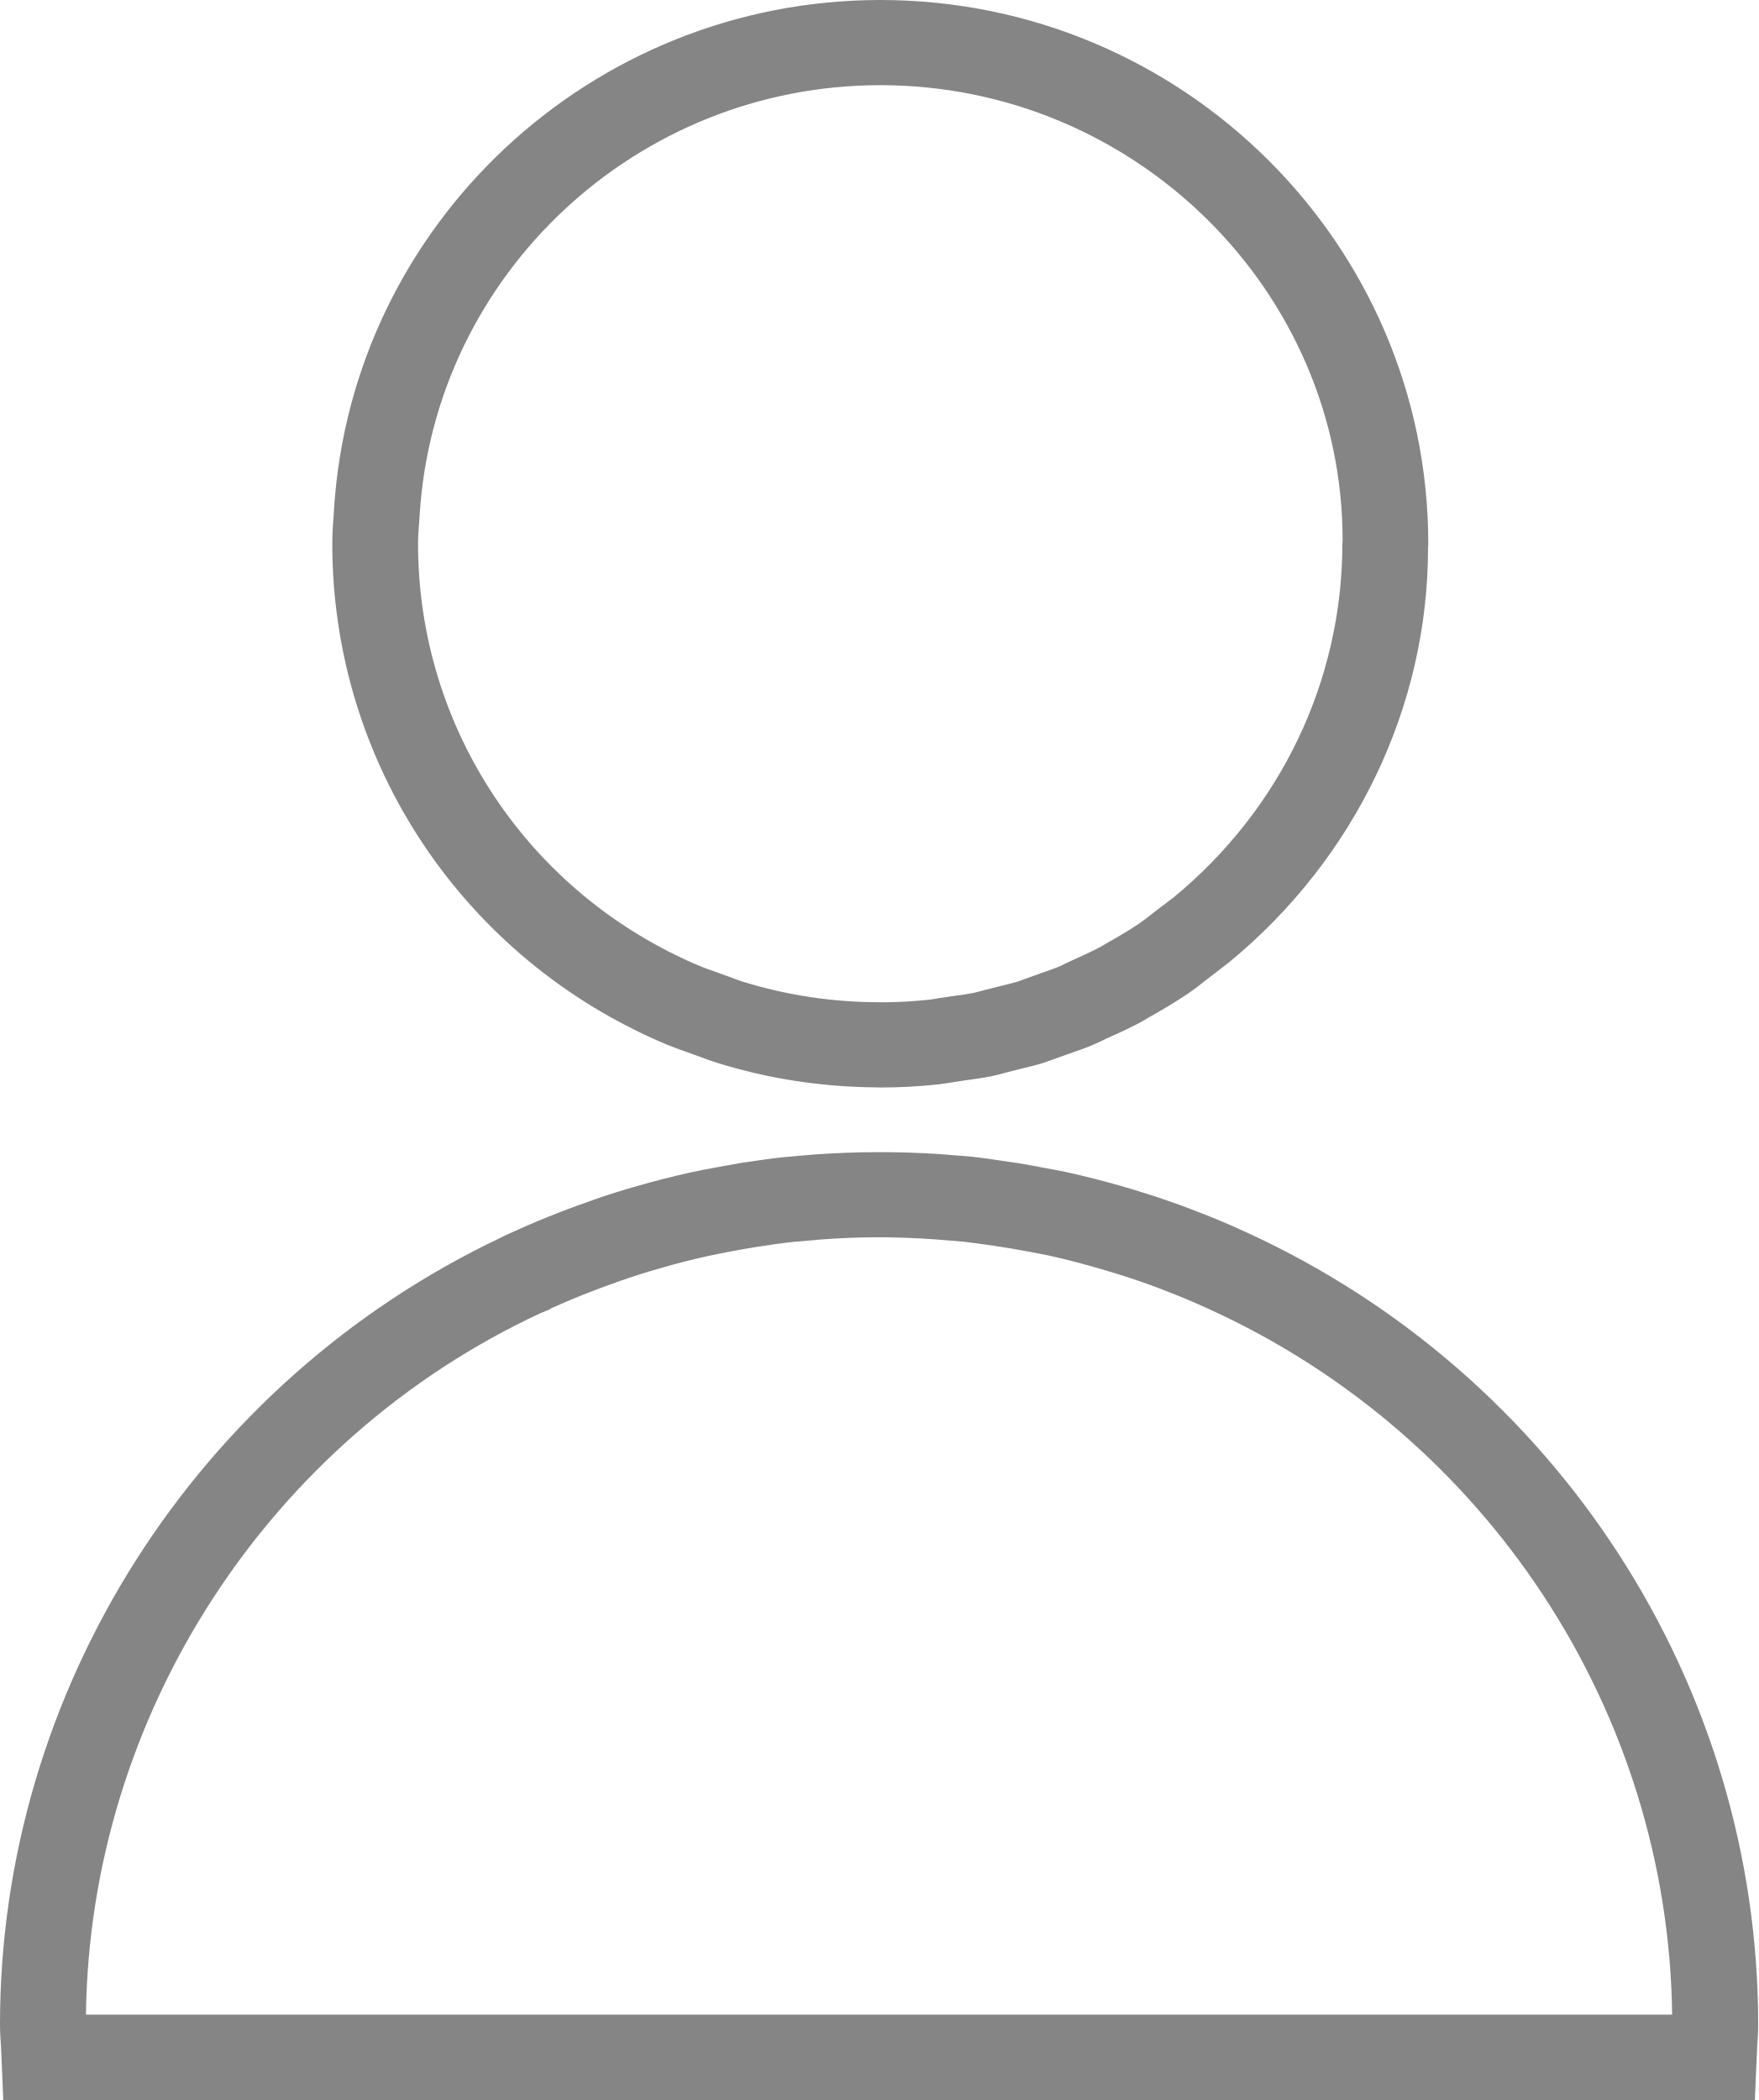
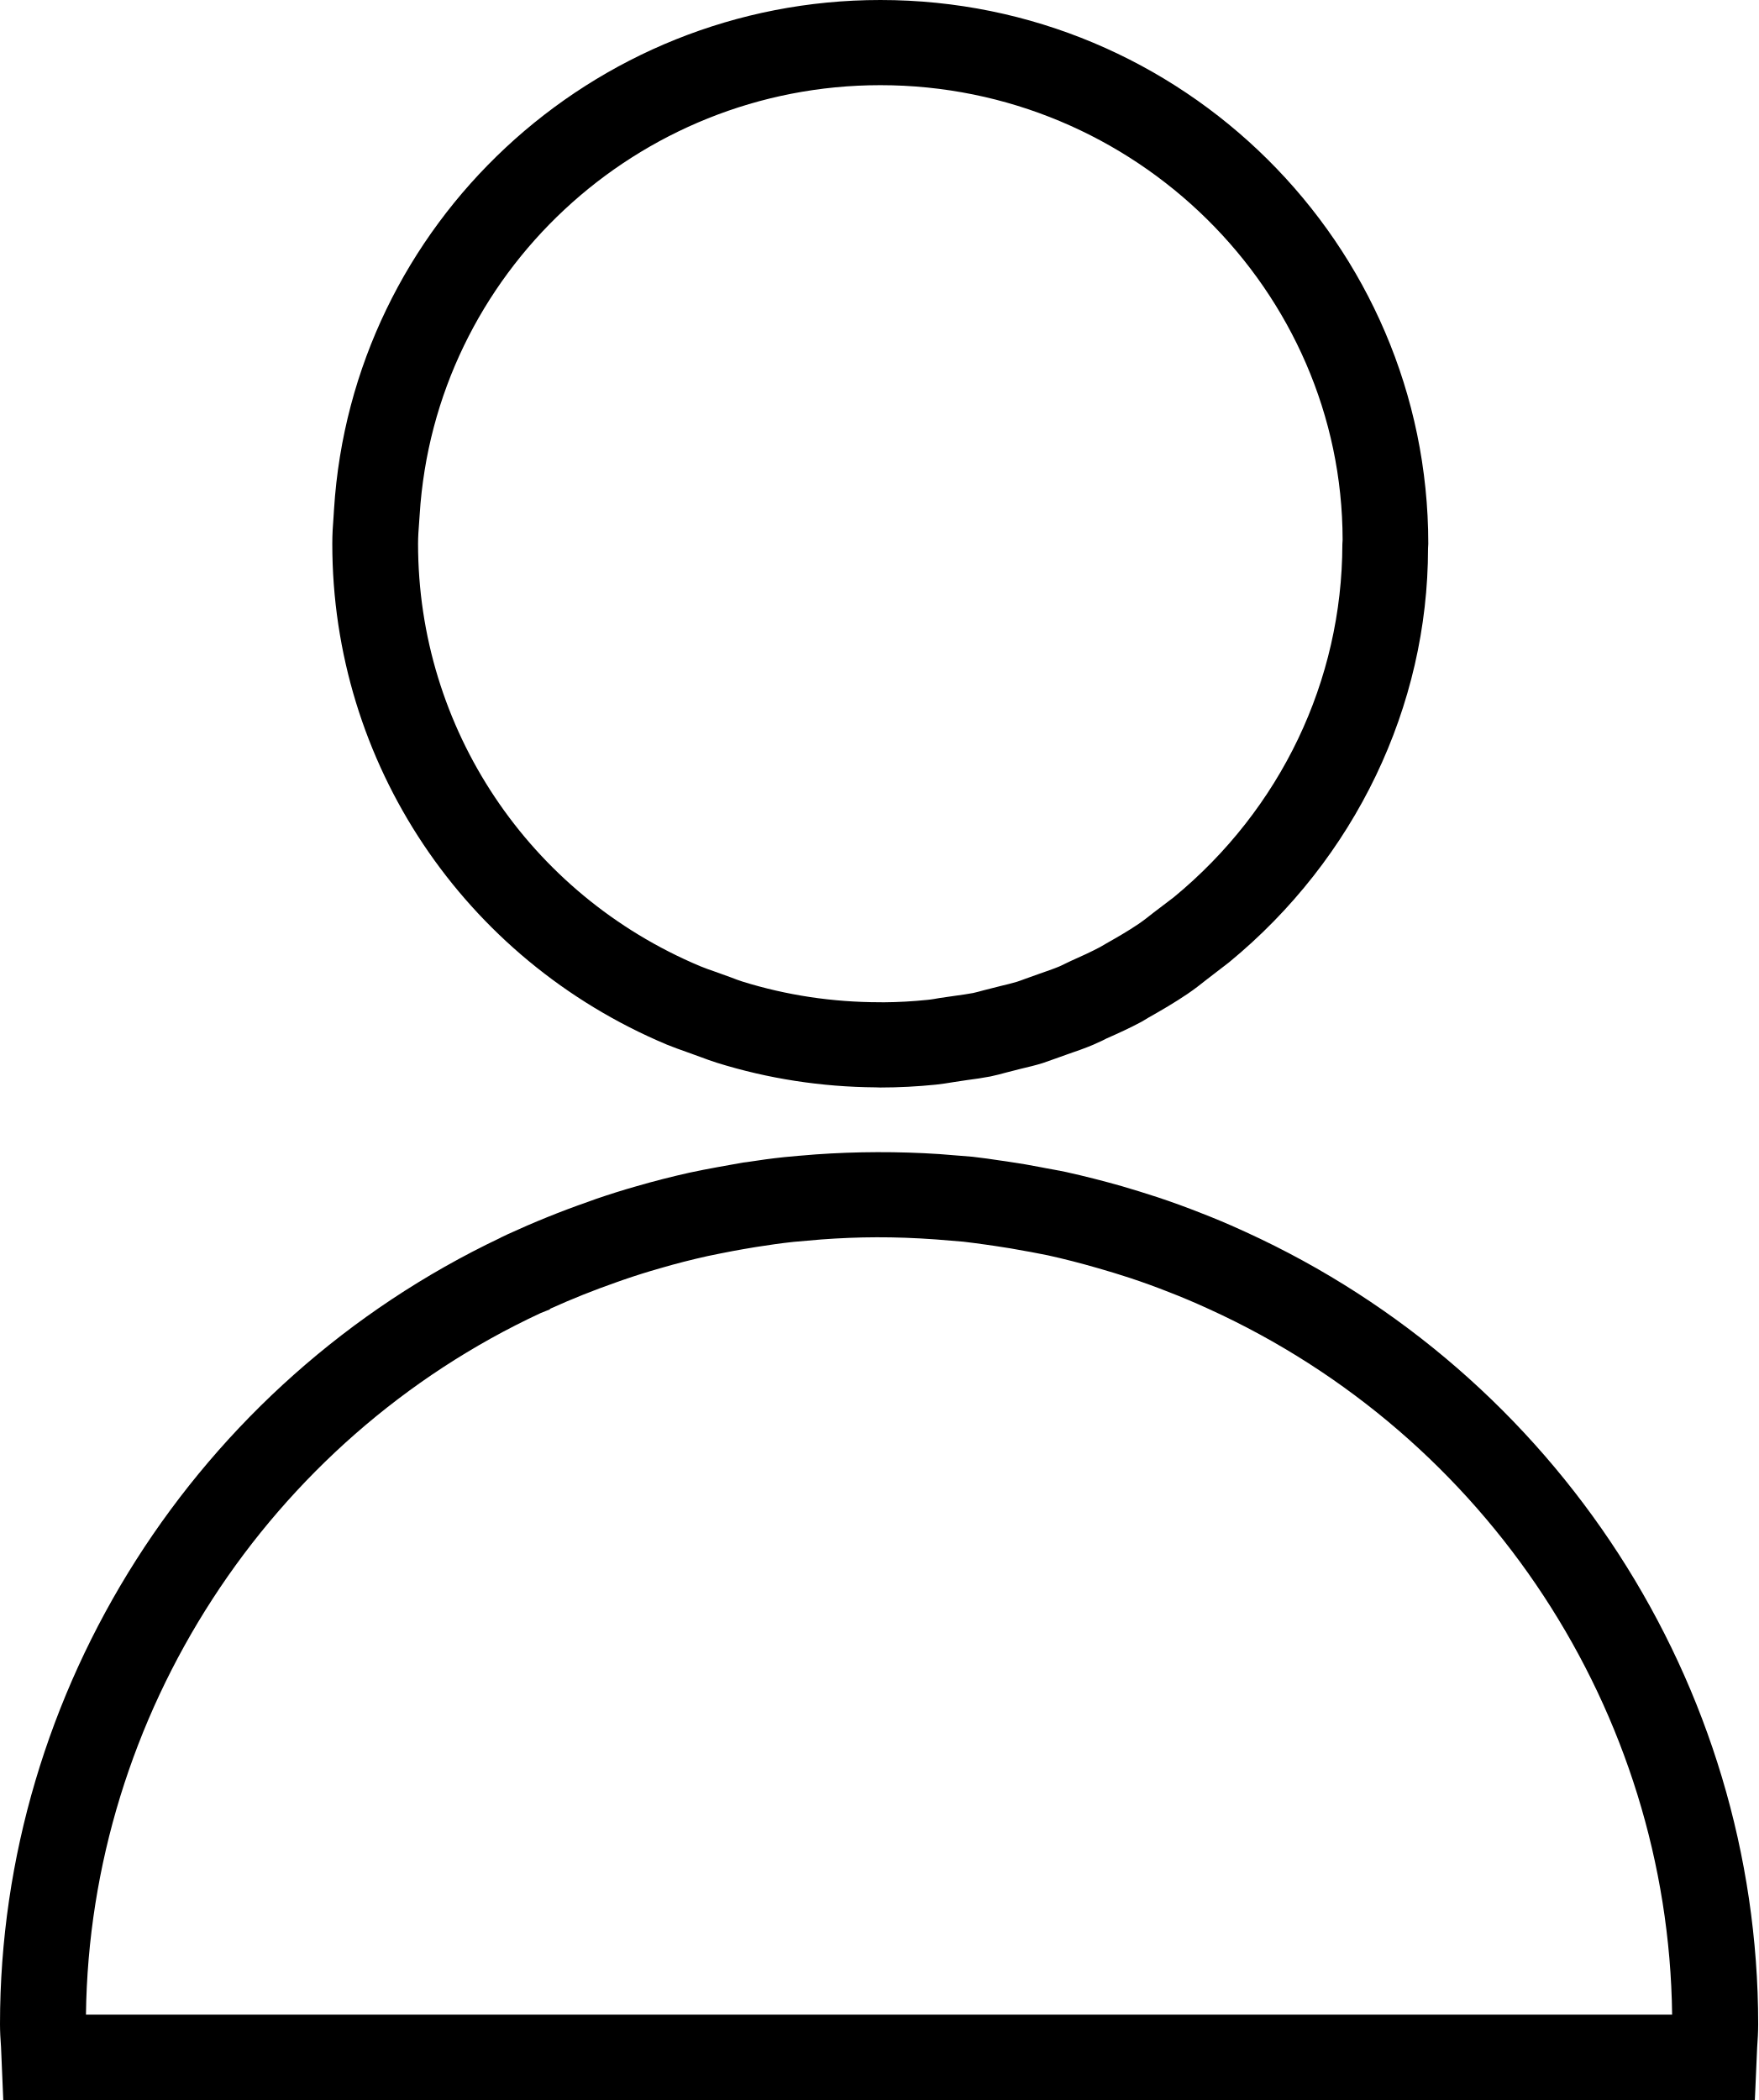
<svg xmlns="http://www.w3.org/2000/svg" width="36px" height="43px" viewBox="0 0 36 43" version="1.1">
  <defs />
  <g id="Welcome" stroke="none" stroke-width="1" fill="none" fill-rule="evenodd">
-     <g id="Main-page" transform="translate(-280, -2555)" fill="#858585">
+     <g id="Main-page" transform="translate(-280, -2555)" fill="#000000">
      <g id="Меню-услуг-1" transform="translate(250, 2526)">
        <path d="M38.582,39.697 L38.593,39.54 C38.902,34.608 43.044,30.744 48.025,30.744 C53.242,30.744 57.486,34.955 57.491,40.053 L57.486,40.144 C57.481,42.938 56.226,45.567 54.033,47.373 L53.616,47.69 C53.521,47.765 53.428,47.84 53.311,47.92 C53.1,48.063 52.877,48.191 52.651,48.319 L52.524,48.393 C52.334,48.494 52.134,48.584 51.928,48.676 L51.694,48.788 C51.562,48.843 51.42,48.89 51.282,48.939 L50.991,49.043 C50.934,49.063 50.879,49.086 50.823,49.103 C50.715,49.136 50.604,49.161 50.494,49.188 L50.143,49.277 C50.068,49.298 49.993,49.318 49.926,49.333 C49.808,49.356 49.689,49.371 49.57,49.388 L49.237,49.436 C49.157,49.45 49.075,49.466 48.985,49.474 C48.691,49.504 48.398,49.521 48.098,49.523 L48.015,49.522 L48.014,49.522 C47.052,49.522 46.107,49.38 45.203,49.099 C45.124,49.075 45.048,49.044 44.971,49.015 L44.641,48.896 C44.537,48.86 44.435,48.825 44.337,48.784 C40.828,47.31 38.56,43.914 38.56,40.133 C38.56,39.986 38.571,39.84 38.582,39.697 Z M43.655,50.39 C43.786,50.444 43.923,50.492 44.058,50.54 L44.345,50.644 C44.455,50.685 44.566,50.726 44.678,50.761 C45.726,51.088 46.822,51.257 47.937,51.265 L48.026,51.268 C48.407,51.268 48.79,51.247 49.157,51.21 C49.285,51.197 49.408,51.177 49.533,51.156 L49.807,51.115 C49.962,51.095 50.117,51.073 50.278,51.042 C50.389,51.019 50.497,50.99 50.604,50.961 L50.905,50.884 C51.053,50.849 51.202,50.814 51.349,50.768 C51.439,50.738 51.528,50.706 51.619,50.673 L51.859,50.587 C52.032,50.528 52.207,50.467 52.381,50.394 C52.448,50.365 52.514,50.335 52.58,50.303 L52.657,50.264 C52.896,50.159 53.134,50.05 53.368,49.925 L53.521,49.834 C53.785,49.685 54.048,49.532 54.314,49.352 C54.452,49.259 54.584,49.156 54.713,49.053 L55.164,48.706 C57.752,46.58 59.24,43.461 59.24,40.225 L59.245,40.133 C59.245,33.994 54.212,29 48.026,29 C42.118,29 37.207,33.581 36.839,39.432 L36.83,39.576 C36.815,39.76 36.804,39.944 36.804,40.133 C36.802,44.617 39.491,48.642 43.655,50.39 Z M31.76,70.256 C31.835,64.114 35.494,58.479 41.074,55.885 L41.252,55.814 L41.272,55.795 C41.71,55.597 42.161,55.417 42.618,55.257 L42.763,55.206 C43.012,55.12 43.259,55.042 43.517,54.969 C43.837,54.875 44.164,54.792 44.492,54.719 C44.663,54.683 44.832,54.65 45.008,54.616 C45.146,54.592 45.284,54.565 45.425,54.543 L45.493,54.532 C45.744,54.492 45.996,54.456 46.247,54.429 L46.822,54.379 C47.575,54.324 48.296,54.316 49.166,54.379 L49.725,54.425 C49.864,54.441 50.003,54.46 50.17,54.483 L50.371,54.512 C50.582,54.542 50.792,54.578 51.003,54.618 L51.101,54.635 C51.22,54.657 51.337,54.68 51.45,54.703 C51.795,54.779 52.135,54.867 52.474,54.965 C52.697,55.029 52.919,55.096 53.135,55.167 C53.408,55.257 53.679,55.356 53.947,55.462 C54.206,55.562 54.459,55.67 54.709,55.784 L54.753,55.804 C60.458,58.401 64.163,64.053 64.238,70.253 L31.76,70.253 L31.76,70.256 Z M55.509,54.228 L55.399,54.178 C55.133,54.057 54.867,53.945 54.595,53.84 C54.3,53.723 53.999,53.613 53.693,53.512 C53.453,53.433 53.21,53.359 52.966,53.287 C52.591,53.181 52.214,53.084 51.826,52.998 C51.692,52.971 51.559,52.945 51.425,52.922 L51.333,52.904 C51.105,52.859 50.875,52.82 50.641,52.786 L50.574,52.776 C50.571,52.776 50.57,52.775 50.568,52.775 L50.502,52.766 C50.308,52.736 50.116,52.709 49.914,52.686 L49.232,52.631 C48.394,52.576 47.53,52.579 46.701,52.638 L46.459,52.658 L46.347,52.667 L46.064,52.693 C45.806,52.72 45.549,52.755 45.289,52.796 L45.214,52.805 C45.039,52.835 44.862,52.868 44.69,52.899 C44.497,52.934 44.308,52.971 44.116,53.012 C43.75,53.094 43.385,53.187 43.031,53.29 C42.751,53.369 42.472,53.458 42.211,53.547 L42.031,53.612 C41.475,53.806 40.926,54.029 40.393,54.274 L40.251,54.342 L40.248,54.345 C34.019,57.304 30,63.607 30,70.448 C30,70.606 30.01,70.759 30.021,70.915 L30.067,72 L65.932,72 L65.979,70.927 C65.99,70.768 66,70.611 66,70.448 C66,63.498 61.884,57.14 55.509,54.228 Z" id="Fill-1" />
      </g>
    </g>
  </g>
</svg>
